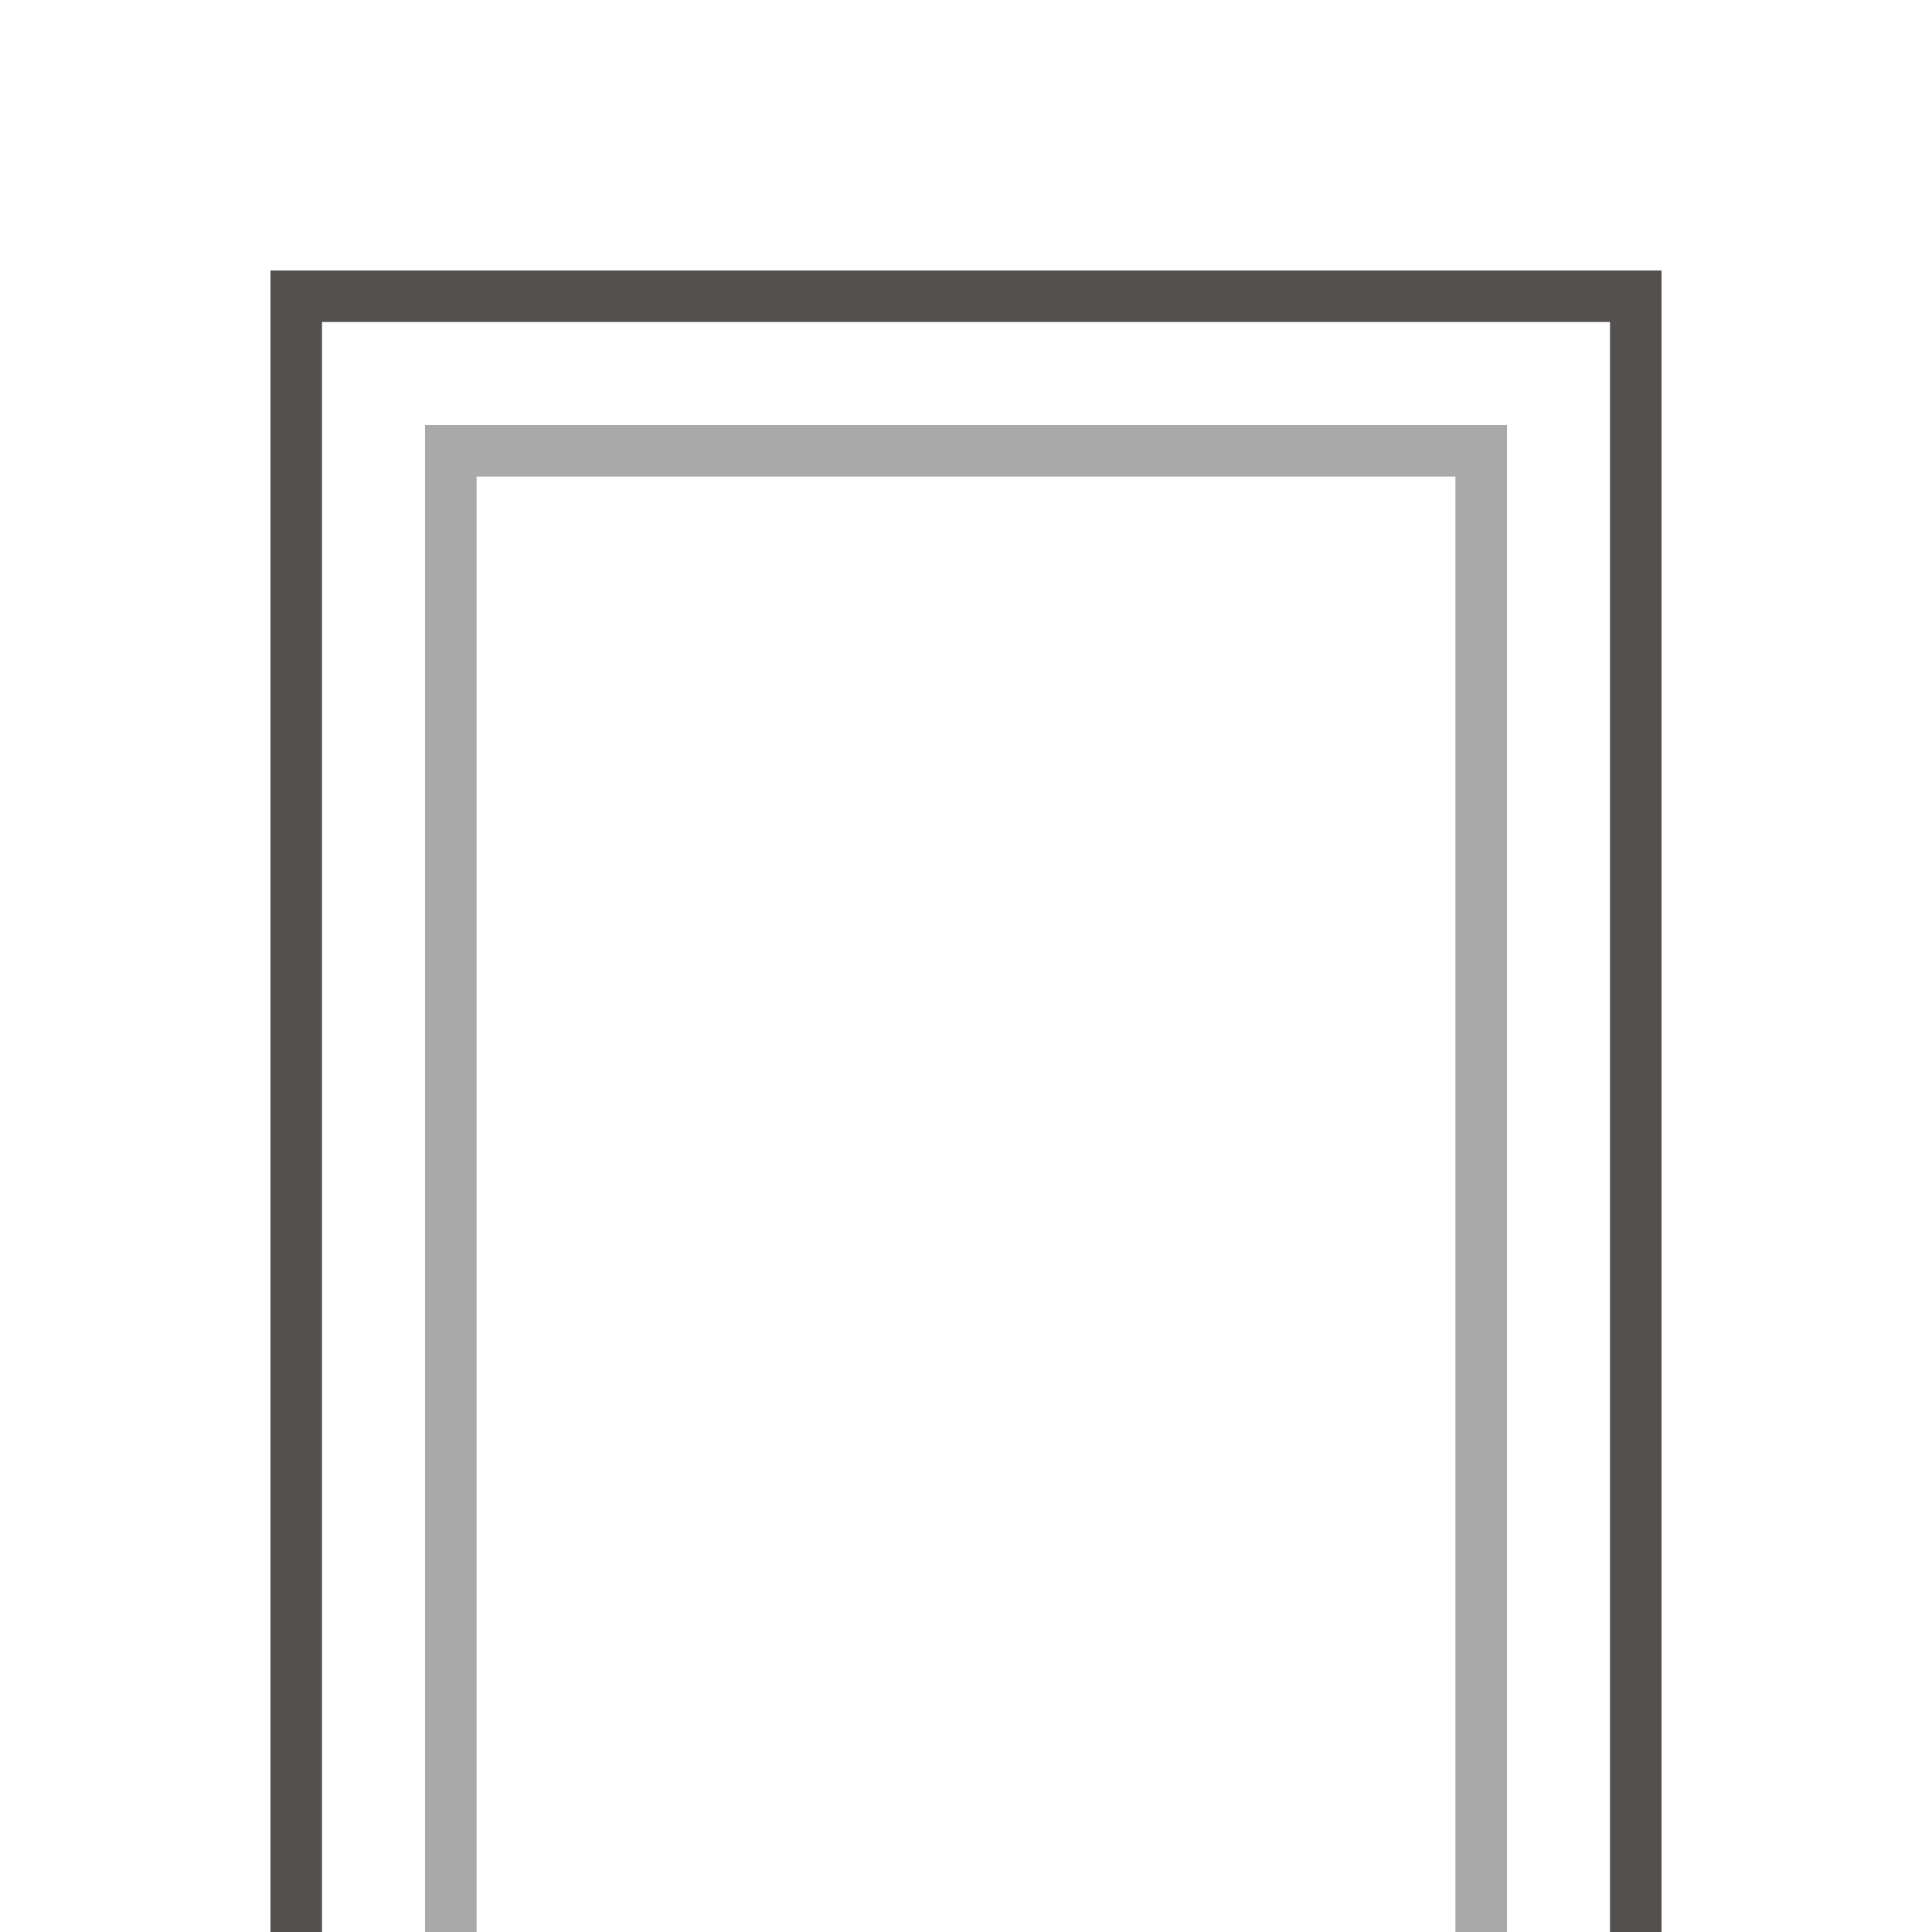
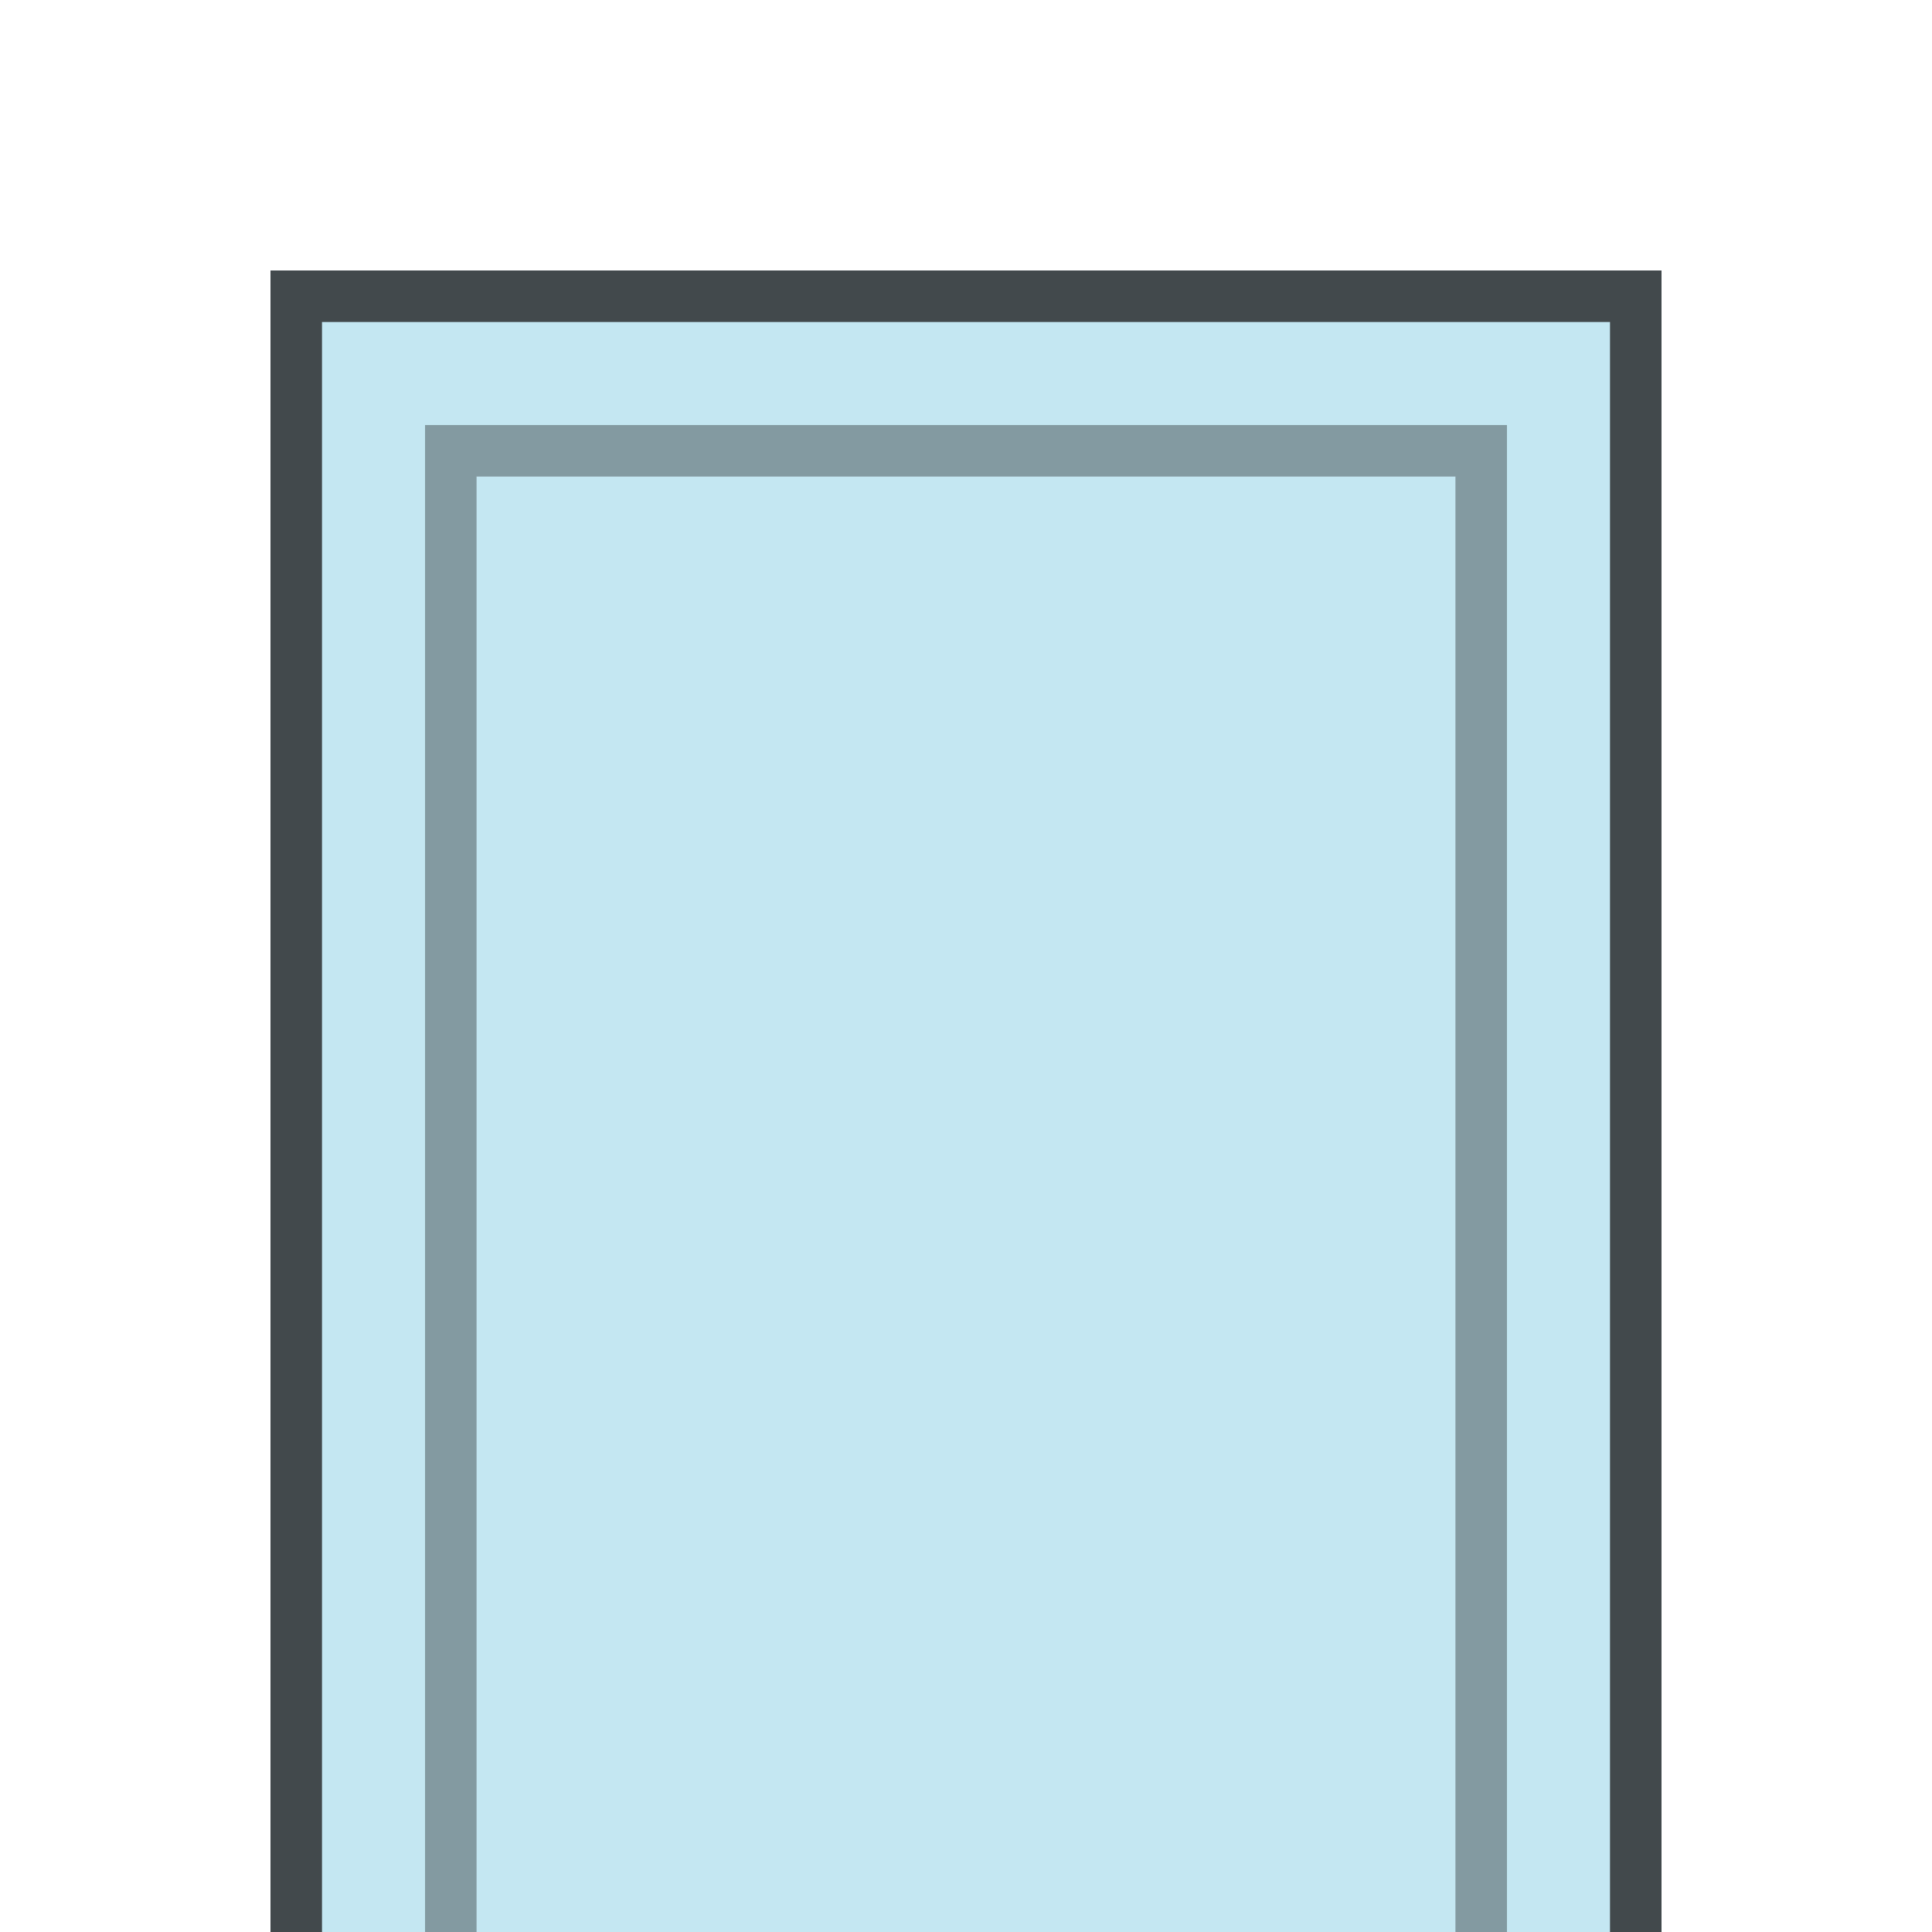
<svg xmlns="http://www.w3.org/2000/svg" id="Layer_1" width="150" height="150" version="1.1" viewBox="0 0 150 150">
-   <path d="M37,150l-2-.689V38.213l2-1.213.933-2h73.856l1.211,2,2,.689v111.098l-2,1.213H37Z" fill="#fefefe" />
-   <path d="M25,150l-2-.698V26.229l2-1.229.691-2h98.095l1.214,2,2,.698v123.073l-2,1.229h-8l-2-.693V34.219l2-1.219c-.083.791-.373,1.985-.927,2-24.124.637-50.608.801-74.761,0-4.243.737-7.014.071-8.312-2l2,.693v115.088l-2,1.219h-8Z" fill="#fefefe" />
-   <polygon points="21 150 21 21 129 21 129 150 125 150 125 25 25 25 25 150 21 150" fill="#555050" />
-   <polygon points="33 150 33 33 117 33 117 150 113 150 113 37 37 37 37 150 33 150" fill="#a9a9a9" />
+   <path d="M37,150l-2-.689V38.213l2-1.213.933-2h73.856l1.211,2,2,.689v111.098l-2,1.213H37Z" fill="#c4e7f2" />
+   <path d="M25,150l-2-.698V26.229l2-1.229.691-2h98.095l1.214,2,2,.698v123.073l-2,1.229h-8l-2-.693V34.219l2-1.219c-.083.791-.373,1.985-.927,2-24.124.637-50.608.801-74.761,0-4.243.737-7.014.071-8.312-2l2,.693v115.088l-2,1.219h-8Z" fill="#c4e7f2" />
+   <polygon points="21 150 21 21 129 21 129 150 125 150 125 25 25 25 25 150 21 150" fill="#42494c" />
+   <polygon points="33 150 33 33 117 33 117 150 113 150 113 37 37 37 37 150 33 150" fill="#839aa1" />
</svg>
